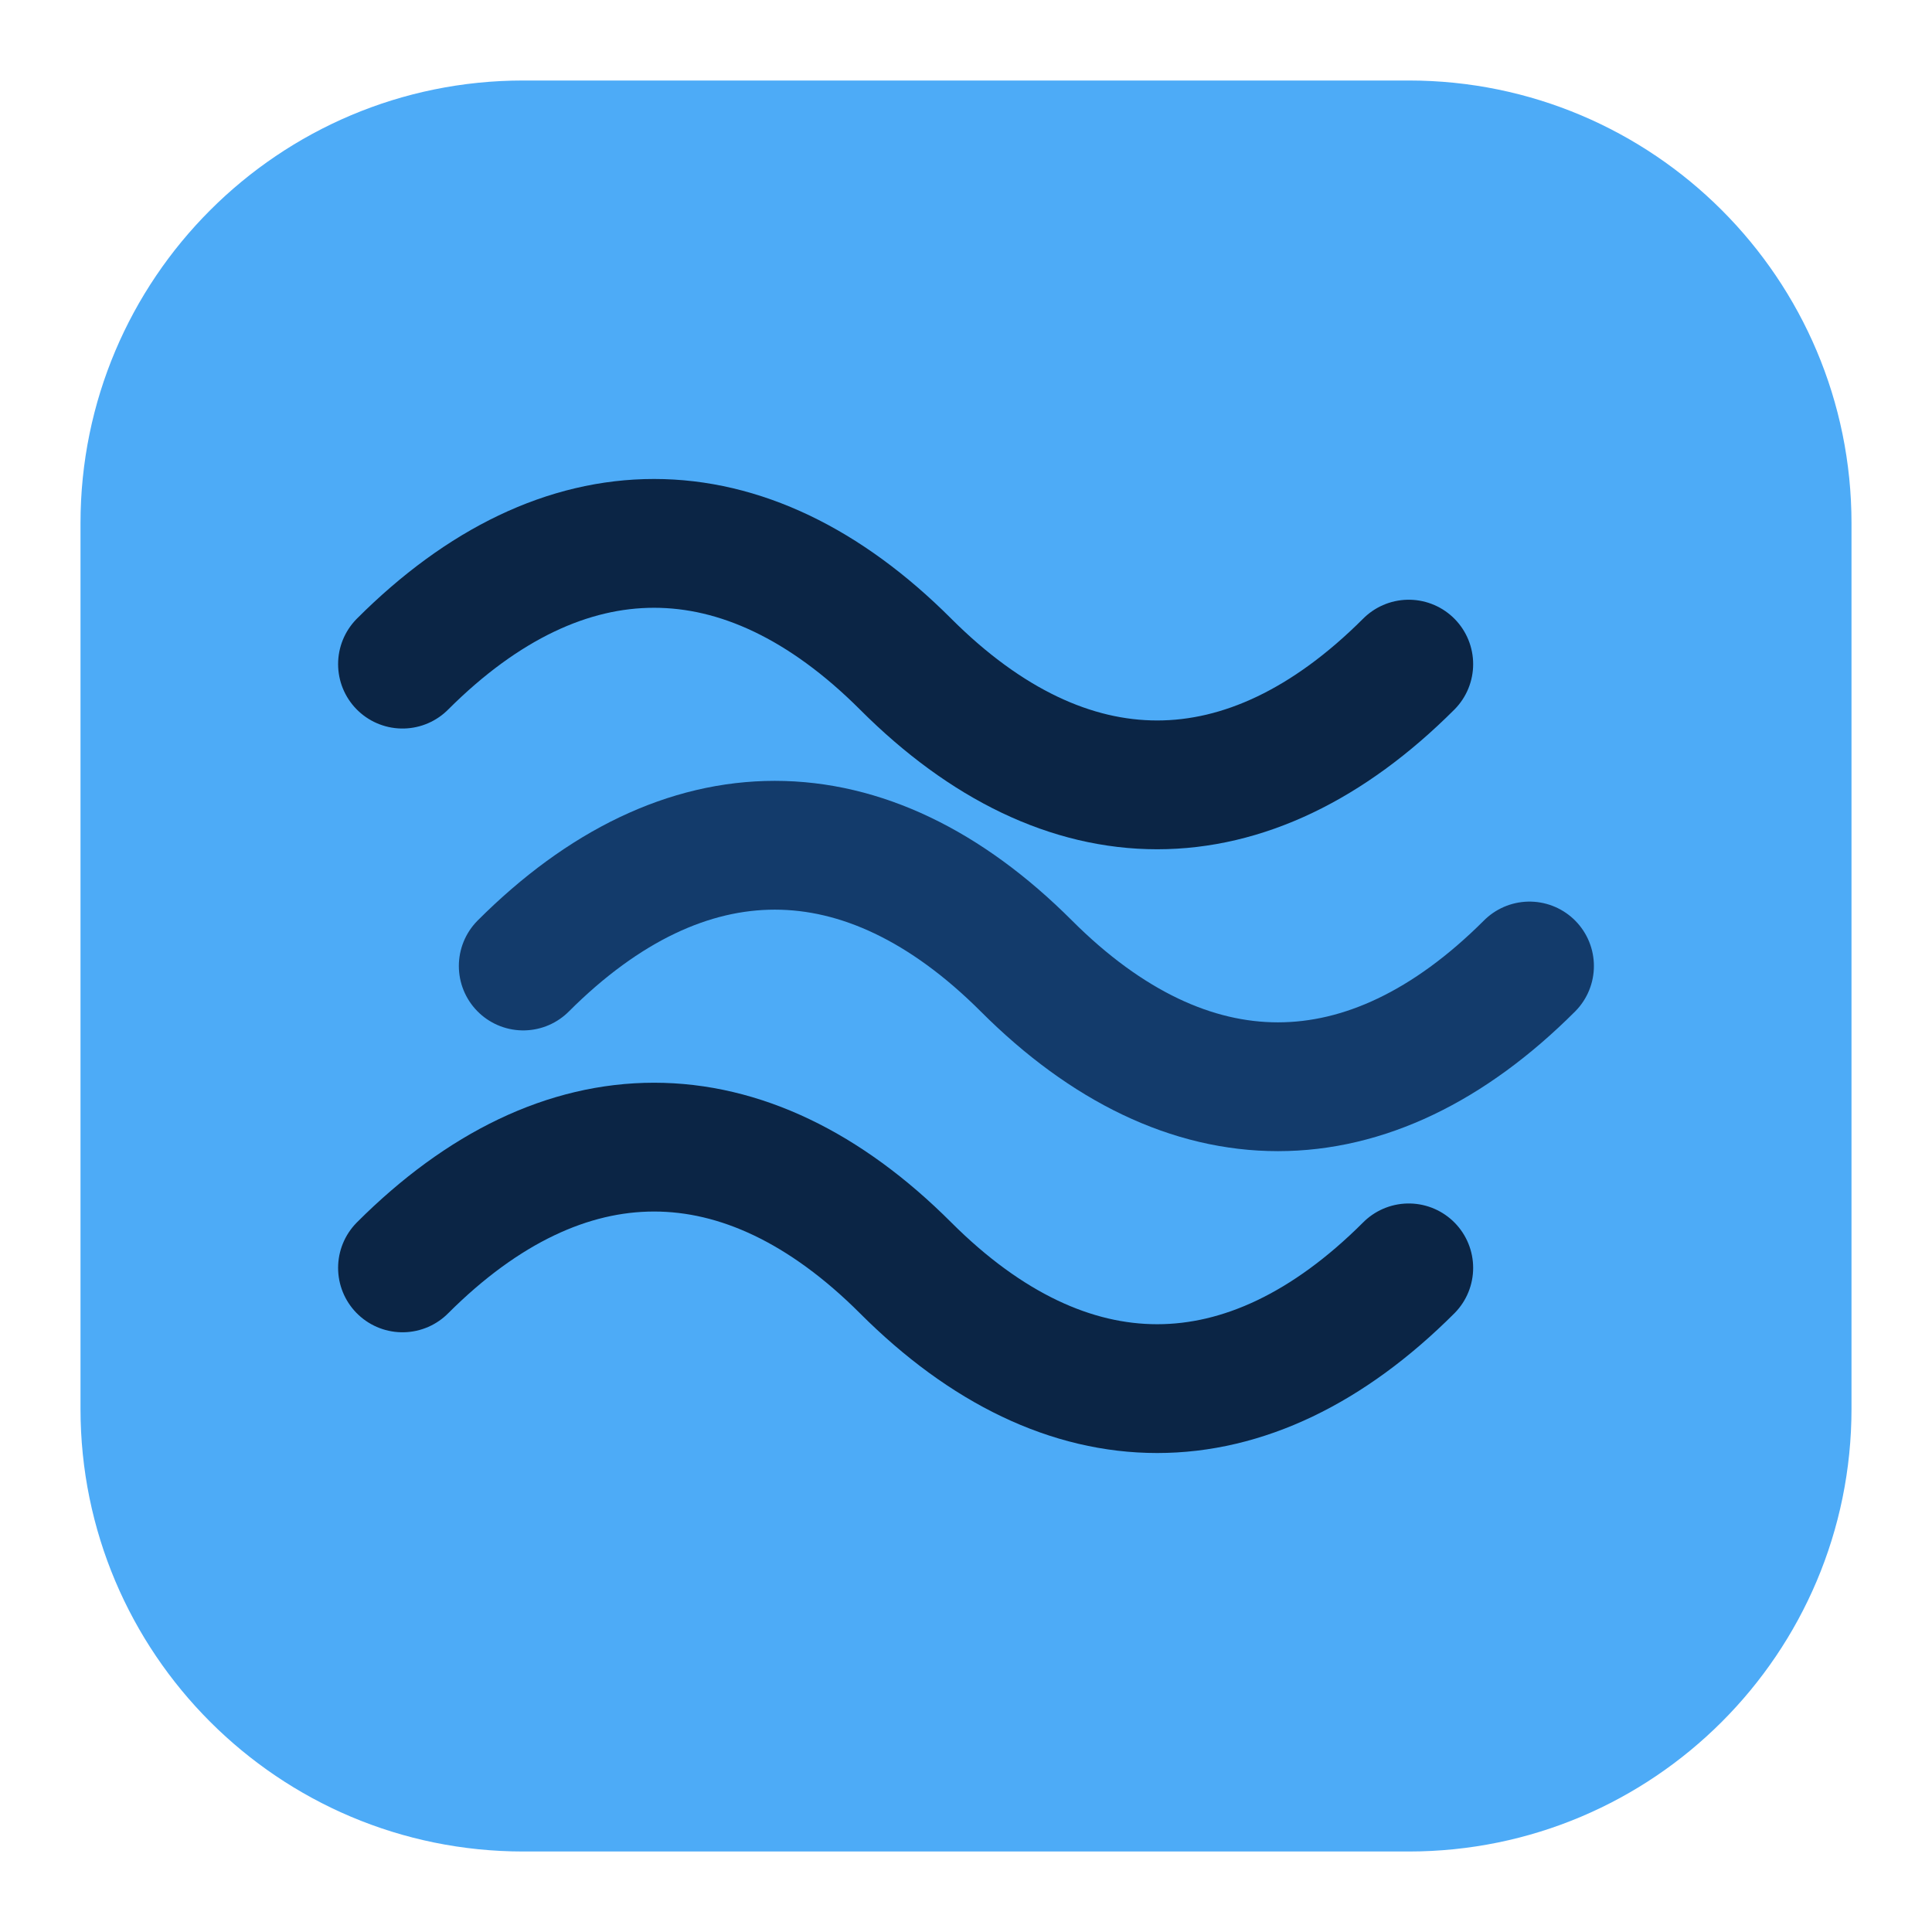
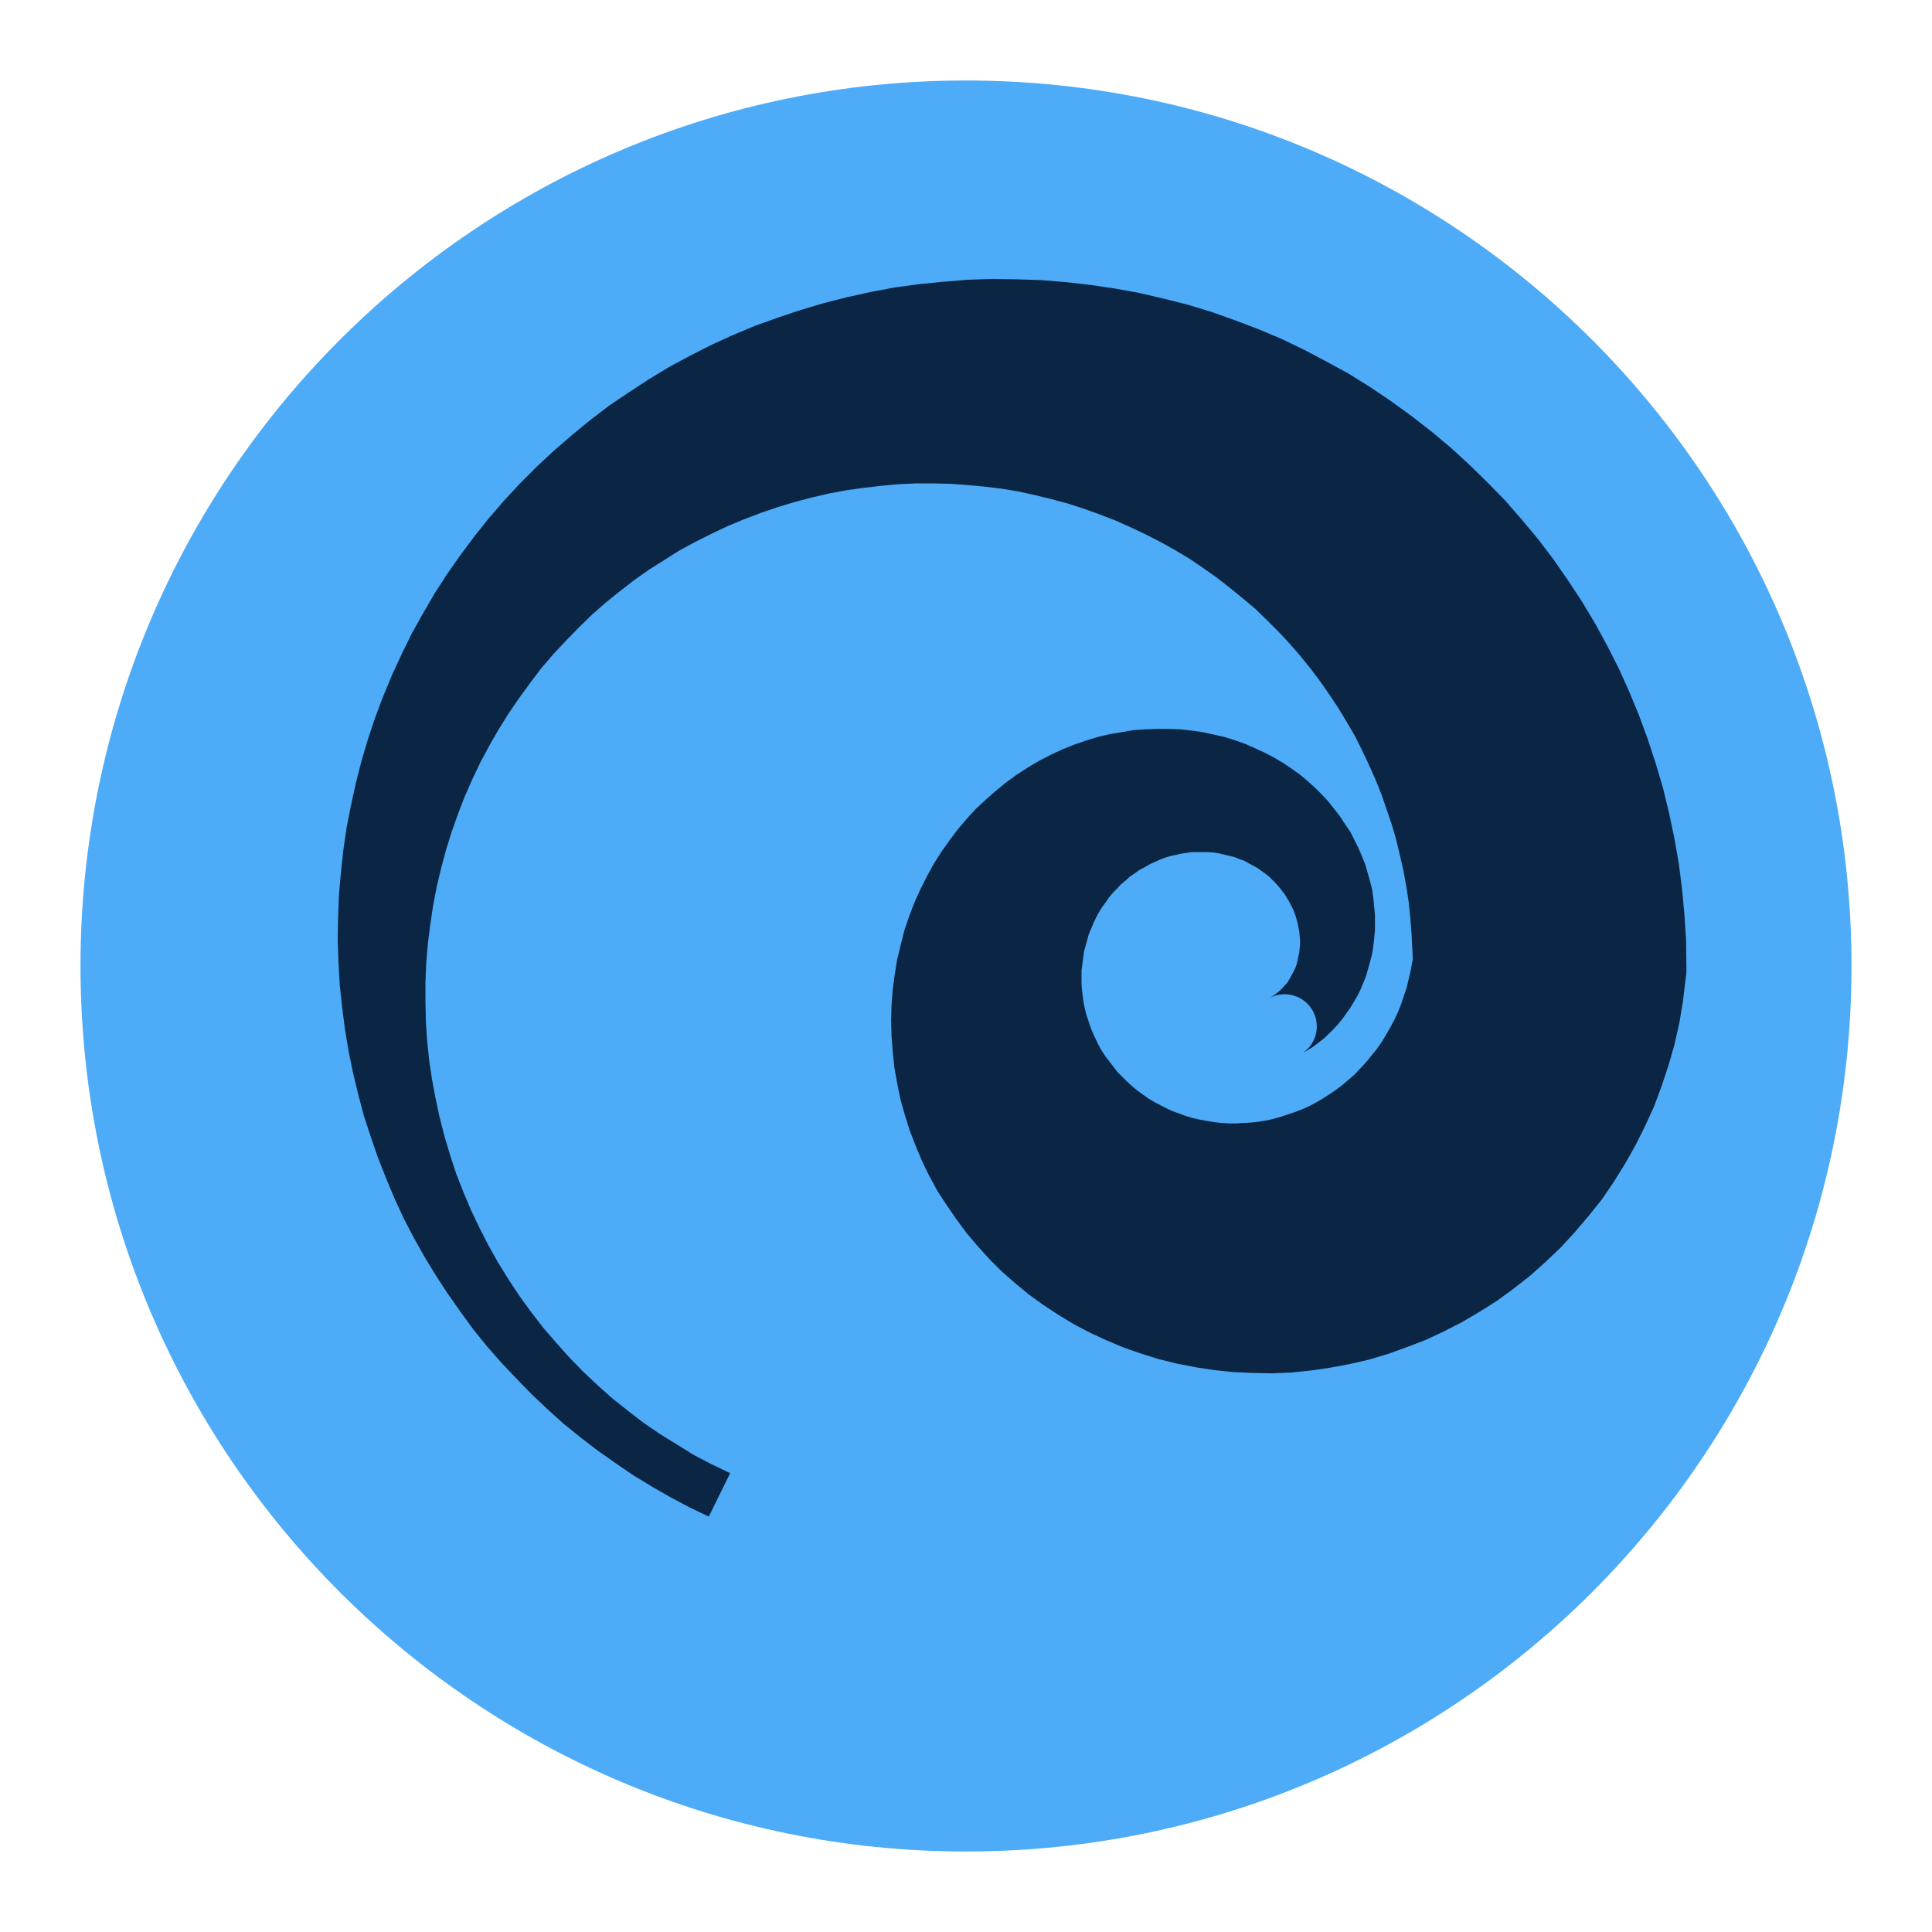
<svg xmlns="http://www.w3.org/2000/svg" viewBox="0 0 48 48" role="img" aria-labelledby="t d">
-   <rect x="2" y="2" width="44" height="44" rx="11" fill="#4dabf7" />
-   <g fill="none" stroke-width="3.2" stroke-linecap="round">
-     <path d="M10 16.5 C14 12.5 18.5 12.5 22.5 16.5 S31 20.5 35 16.5" stroke="#0b2545" />
-     <path d="M13 24 C17 20 21.5 20 25.5 24 S34 28 38 24" stroke="#133b6b" />
-     <path d="M10 31.5 C14 27.5 18.5 27.5 22.5 31.5 S31 35.5 35 31.5" stroke="#0b2545" />
-   </g>
+   <circle cx="24" cy="24" r="22" fill="#4dabf7" />
+   <path d="M18.14 36.6L17.68 36.38L17.24 36.15L16.82 35.89L16.4 35.63L15.99 35.35L15.6 35.05L15.21 34.74L14.84 34.41L14.48 34.07L14.14 33.72L13.81 33.35L13.49 32.98L13.19 32.59L12.9 32.19L12.63 31.78L12.37 31.36L12.13 30.93L11.91 30.5L11.7 30.06L11.51 29.61L11.33 29.15L11.18 28.69L11.04 28.22L10.92 27.75L10.82 27.28L10.73 26.8L10.66 26.32L10.61 25.84L10.58 25.36L10.57 24.88L10.57 24.4L10.59 23.92L10.63 23.45L10.69 22.97L10.76 22.5L10.85 22.03L10.96 21.57L11.08 21.12L11.22 20.67L11.38 20.22L11.55 19.78L11.74 19.35L11.94 18.93L12.16 18.52L12.39 18.12L12.64 17.72L12.9 17.34L13.17 16.97L13.45 16.6L13.75 16.25L14.06 15.92L14.38 15.59L14.71 15.27L15.05 14.97L15.4 14.69L15.76 14.41L16.13 14.15L16.51 13.91L16.89 13.67L17.28 13.46L17.68 13.26L18.08 13.07L18.49 12.9L18.91 12.74L19.32 12.6L19.75 12.47L20.17 12.36L20.6 12.26L21.03 12.18L21.46 12.12L21.89 12.07L22.32 12.03L22.75 12.01L23.18 12.01L23.61 12.02L24.03 12.05L24.46 12.09L24.88 12.14L25.3 12.21L25.71 12.3L26.12 12.4L26.53 12.51L26.93 12.64L27.32 12.78L27.71 12.93L28.09 13.1L28.47 13.28L28.84 13.47L29.2 13.67L29.55 13.88L29.89 14.11L30.23 14.35L30.55 14.6L30.87 14.86L31.18 15.12L31.47 15.4L31.76 15.69L32.04 15.99L32.3 16.29L32.56 16.61L32.8 16.93L33.03 17.26L33.25 17.59L33.46 17.94L33.66 18.28L33.84 18.64L34.01 19L34.17 19.36L34.32 19.73L34.45 20.11L34.58 20.49L34.69 20.87L34.78 21.25L34.87 21.64L34.94 22.03L35 22.42L35.04 22.82L35.07 23.21L35.09 23.6L35.1 23.85L35.09 23.88L35.05 24.1L35 24.32L34.95 24.53L34.88 24.74L34.81 24.95L34.73 25.15L34.64 25.34L34.54 25.53L34.43 25.72L34.32 25.9L34.2 26.07L34.07 26.23L33.94 26.39L33.8 26.54L33.66 26.69L33.51 26.82L33.36 26.95L33.2 27.07L33.04 27.18L32.87 27.29L32.7 27.39L32.53 27.48L32.35 27.56L32.17 27.63L31.99 27.69L31.81 27.75L31.63 27.8L31.45 27.84L31.26 27.87L31.08 27.89L30.9 27.9L30.71 27.91L30.53 27.91L30.35 27.9L30.17 27.88L29.99 27.85L29.82 27.82L29.64 27.78L29.47 27.73L29.31 27.67L29.14 27.61L28.99 27.54L28.83 27.46L28.68 27.38L28.53 27.29L28.39 27.19L28.25 27.09L28.12 26.98L28 26.87L27.88 26.75L27.76 26.63L27.66 26.5L27.56 26.37L27.46 26.24L27.37 26.1L27.29 25.96L27.22 25.81L27.15 25.66L27.09 25.51L27.04 25.36L26.99 25.21L26.95 25.05L26.92 24.9L26.9 24.74L26.88 24.58L26.87 24.43L26.87 24.27L26.87 24.11L26.89 23.96L26.91 23.81L26.93 23.65L26.97 23.5L27.01 23.36L27.05 23.21L27.11 23.07L27.17 22.93L27.23 22.8L27.3 22.67L27.38 22.54L27.47 22.42L27.55 22.3L27.65 22.18L27.75 22.08L27.85 21.97L27.96 21.88L28.07 21.78L28.19 21.7L28.3 21.62L28.43 21.55L28.55 21.48L28.68 21.42L28.81 21.36L28.94 21.31L29.07 21.27L29.21 21.24L29.34 21.21L29.48 21.19L29.61 21.17L29.75 21.17L29.88 21.17L30.01 21.17L30.15 21.18L30.28 21.2L30.41 21.23L30.53 21.26L30.66 21.29L30.78 21.34L30.9 21.38L31.01 21.44L31.12 21.5L31.23 21.56L31.33 21.63L31.43 21.7L31.53 21.78L31.61 21.86L31.7 21.95L31.78 22.04L31.85 22.13L31.92 22.22L31.98 22.32L32.04 22.42L32.09 22.52L32.14 22.62L32.18 22.73L32.21 22.83L32.24 22.94L32.26 23.04L32.28 23.15L32.29 23.25L32.3 23.35L32.3 23.46L32.29 23.56L32.28 23.66L32.26 23.75L32.24 23.85L32.22 23.94L32.19 24.03L32.15 24.11L32.11 24.19L32.07 24.27L32.02 24.35L31.98 24.42L31.92 24.48L31.87 24.54L31.81 24.6L31.75 24.65L31.69 24.7L31.63 24.74L31.55 24.79A0.8 0.8 0 0 1 32.37 26.16L32.49 26.09L32.62 26.01L32.75 25.91L32.88 25.81L33 25.7L33.12 25.58L33.23 25.46L33.34 25.33L33.44 25.19L33.54 25.05L33.63 24.9L33.72 24.75L33.8 24.59L33.87 24.42L33.94 24.25L33.99 24.07L34.04 23.89L34.09 23.7L34.12 23.51L34.14 23.32L34.16 23.12L34.16 22.92L34.16 22.72L34.14 22.52L34.12 22.31L34.09 22.1L34.04 21.9L33.98 21.69L33.92 21.48L33.84 21.28L33.75 21.07L33.65 20.87L33.55 20.67L33.42 20.48L33.29 20.28L33.15 20.1L33 19.91L32.84 19.74L32.66 19.56L32.48 19.4L32.29 19.24L32.08 19.09L31.87 18.95L31.65 18.82L31.42 18.7L31.18 18.59L30.93 18.48L30.68 18.39L30.42 18.31L30.15 18.25L29.88 18.19L29.6 18.15L29.32 18.12L29.04 18.11L28.75 18.11L28.45 18.12L28.16 18.14L27.87 18.19L27.57 18.24L27.27 18.31L26.98 18.4L26.69 18.5L26.39 18.62L26.11 18.75L25.82 18.9L25.55 19.06L25.27 19.24L25.01 19.43L24.75 19.64L24.5 19.86L24.25 20.09L24.02 20.34L23.8 20.6L23.59 20.88L23.39 21.16L23.2 21.46L23.03 21.77L22.87 22.09L22.72 22.42L22.59 22.76L22.47 23.11L22.38 23.47L22.29 23.84L22.23 24.21L22.18 24.58L22.15 24.97L22.14 25.35L22.15 25.74L22.18 26.13L22.22 26.52L22.29 26.91L22.37 27.31L22.48 27.7L22.6 28.08L22.75 28.47L22.91 28.85L23.09 29.22L23.29 29.59L23.52 29.94L23.76 30.29L24.01 30.63L24.29 30.96L24.58 31.28L24.89 31.59L25.22 31.88L25.56 32.16L25.92 32.42L26.3 32.67L26.68 32.9L27.08 33.11L27.49 33.3L27.92 33.48L28.35 33.63L28.8 33.77L29.25 33.88L29.71 33.97L30.17 34.04L30.65 34.09L31.12 34.11L31.6 34.12L32.08 34.1L32.57 34.05L33.05 33.98L33.53 33.89L34.01 33.78L34.48 33.64L34.95 33.47L35.42 33.29L35.87 33.08L36.32 32.85L36.76 32.59L37.19 32.32L37.6 32.02L38.01 31.7L38.39 31.36L38.77 31L39.12 30.62L39.46 30.22L39.79 29.81L40.09 29.37L40.37 28.92L40.63 28.46L40.87 27.98L41.09 27.5L41.28 26.99L41.45 26.48L41.6 25.96L41.72 25.43L41.81 24.89L41.9 24.15L41.89 23.36L41.85 22.73L41.79 22.09L41.71 21.46L41.6 20.83L41.47 20.21L41.32 19.59L41.14 18.98L40.94 18.37L40.72 17.77L40.48 17.19L40.22 16.61L39.93 16.04L39.63 15.49L39.3 14.94L38.95 14.41L38.59 13.89L38.21 13.39L37.8 12.9L37.39 12.43L36.95 11.98L36.5 11.54L36.03 11.11L35.55 10.71L35.06 10.33L34.55 9.96L34.03 9.61L33.5 9.28L32.95 8.98L32.4 8.69L31.84 8.42L31.27 8.18L30.69 7.96L30.1 7.75L29.51 7.57L28.91 7.42L28.31 7.28L27.71 7.17L27.1 7.08L26.49 7.01L25.88 6.96L25.27 6.94L24.66 6.93L24.05 6.95L23.44 7L22.84 7.06L22.24 7.14L21.65 7.25L21.06 7.38L20.47 7.53L19.9 7.7L19.33 7.89L18.77 8.09L18.22 8.32L17.67 8.57L17.14 8.84L16.62 9.12L16.11 9.43L15.62 9.75L15.13 10.08L14.66 10.44L14.21 10.81L13.77 11.19L13.34 11.59L12.93 12L12.53 12.43L12.15 12.87L11.79 13.32L11.44 13.79L11.11 14.26L10.8 14.74L10.51 15.24L10.23 15.74L9.98 16.25L9.74 16.77L9.52 17.3L9.32 17.83L9.14 18.37L8.98 18.91L8.84 19.46L8.72 20.01L8.61 20.57L8.53 21.12L8.47 21.68L8.42 22.24L8.4 22.8L8.39 23.35L8.41 23.91L8.44 24.46L8.5 25.02L8.57 25.57L8.66 26.11L8.77 26.65L8.9 27.19L9.04 27.72L9.21 28.24L9.39 28.76L9.59 29.27L9.8 29.77L10.03 30.27L10.28 30.75L10.55 31.23L10.83 31.69L11.13 32.15L11.44 32.59L11.76 33.03L12.1 33.45L12.46 33.86L12.83 34.25L13.21 34.64L13.6 35.01L14 35.37L14.42 35.71L14.85 36.04L15.29 36.35L15.73 36.65L16.19 36.93L16.66 37.2L17.13 37.45L17.61 37.68Z" fill="#0b2545" />
</svg>
